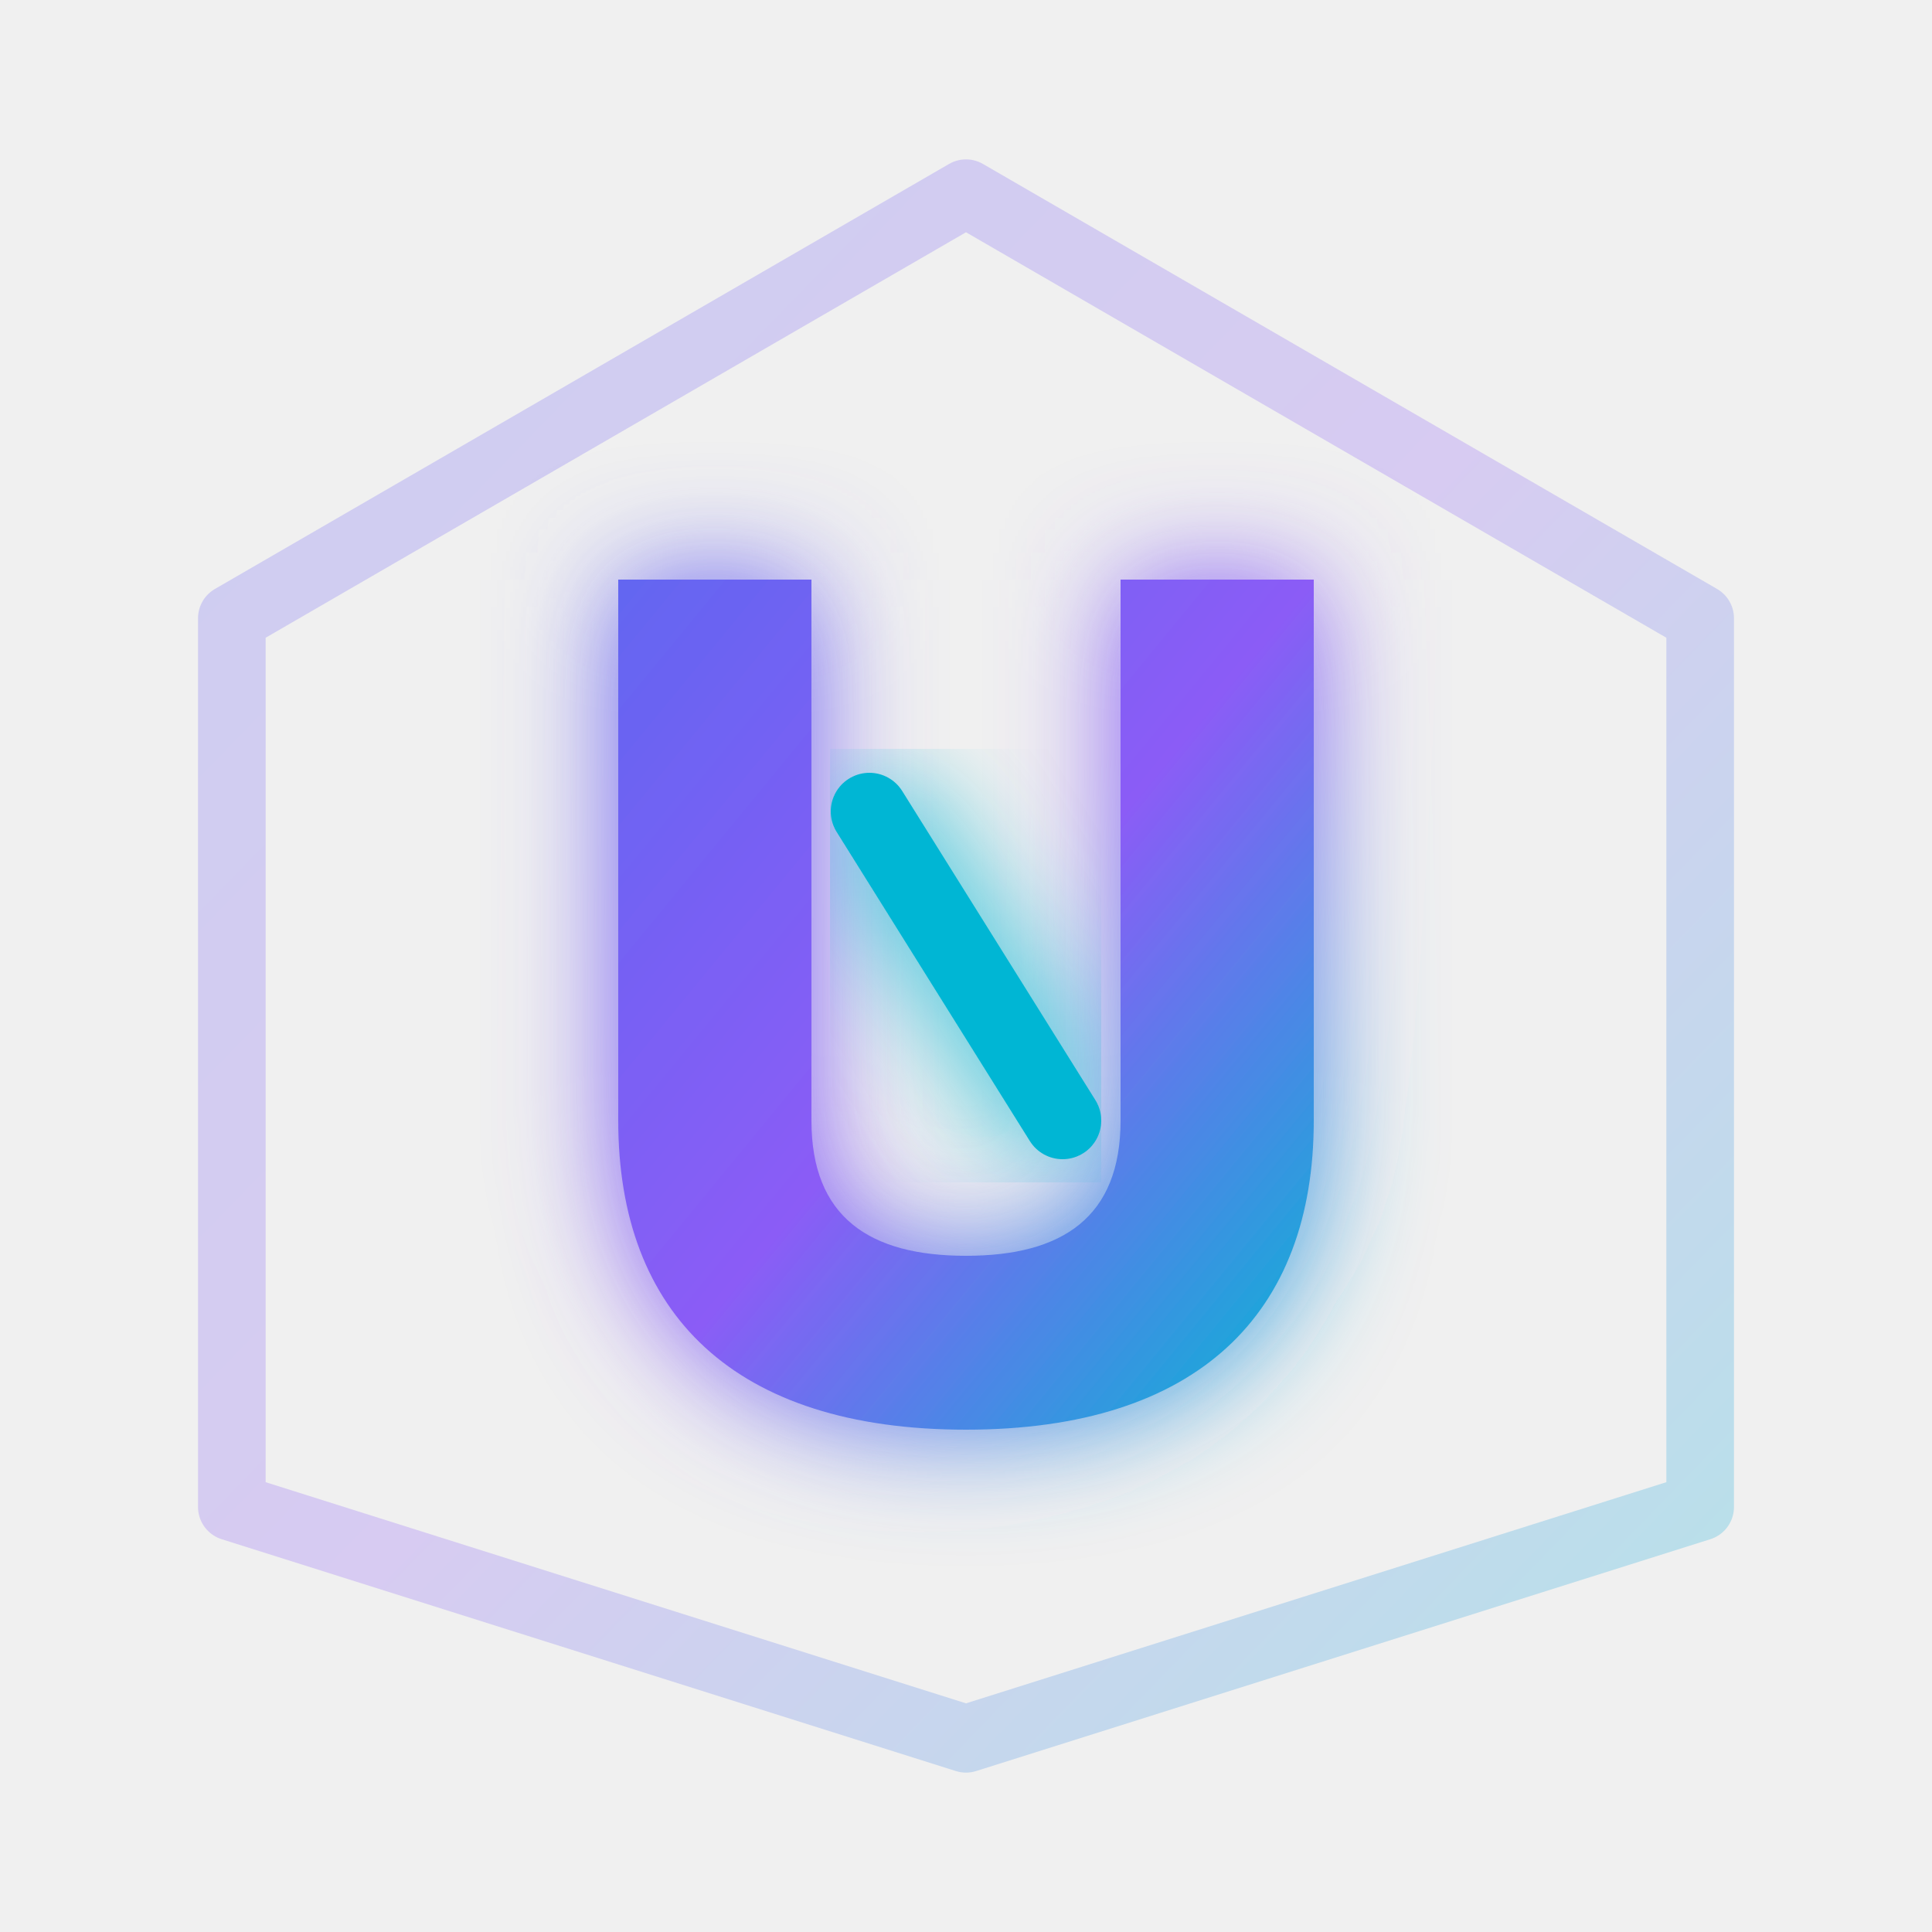
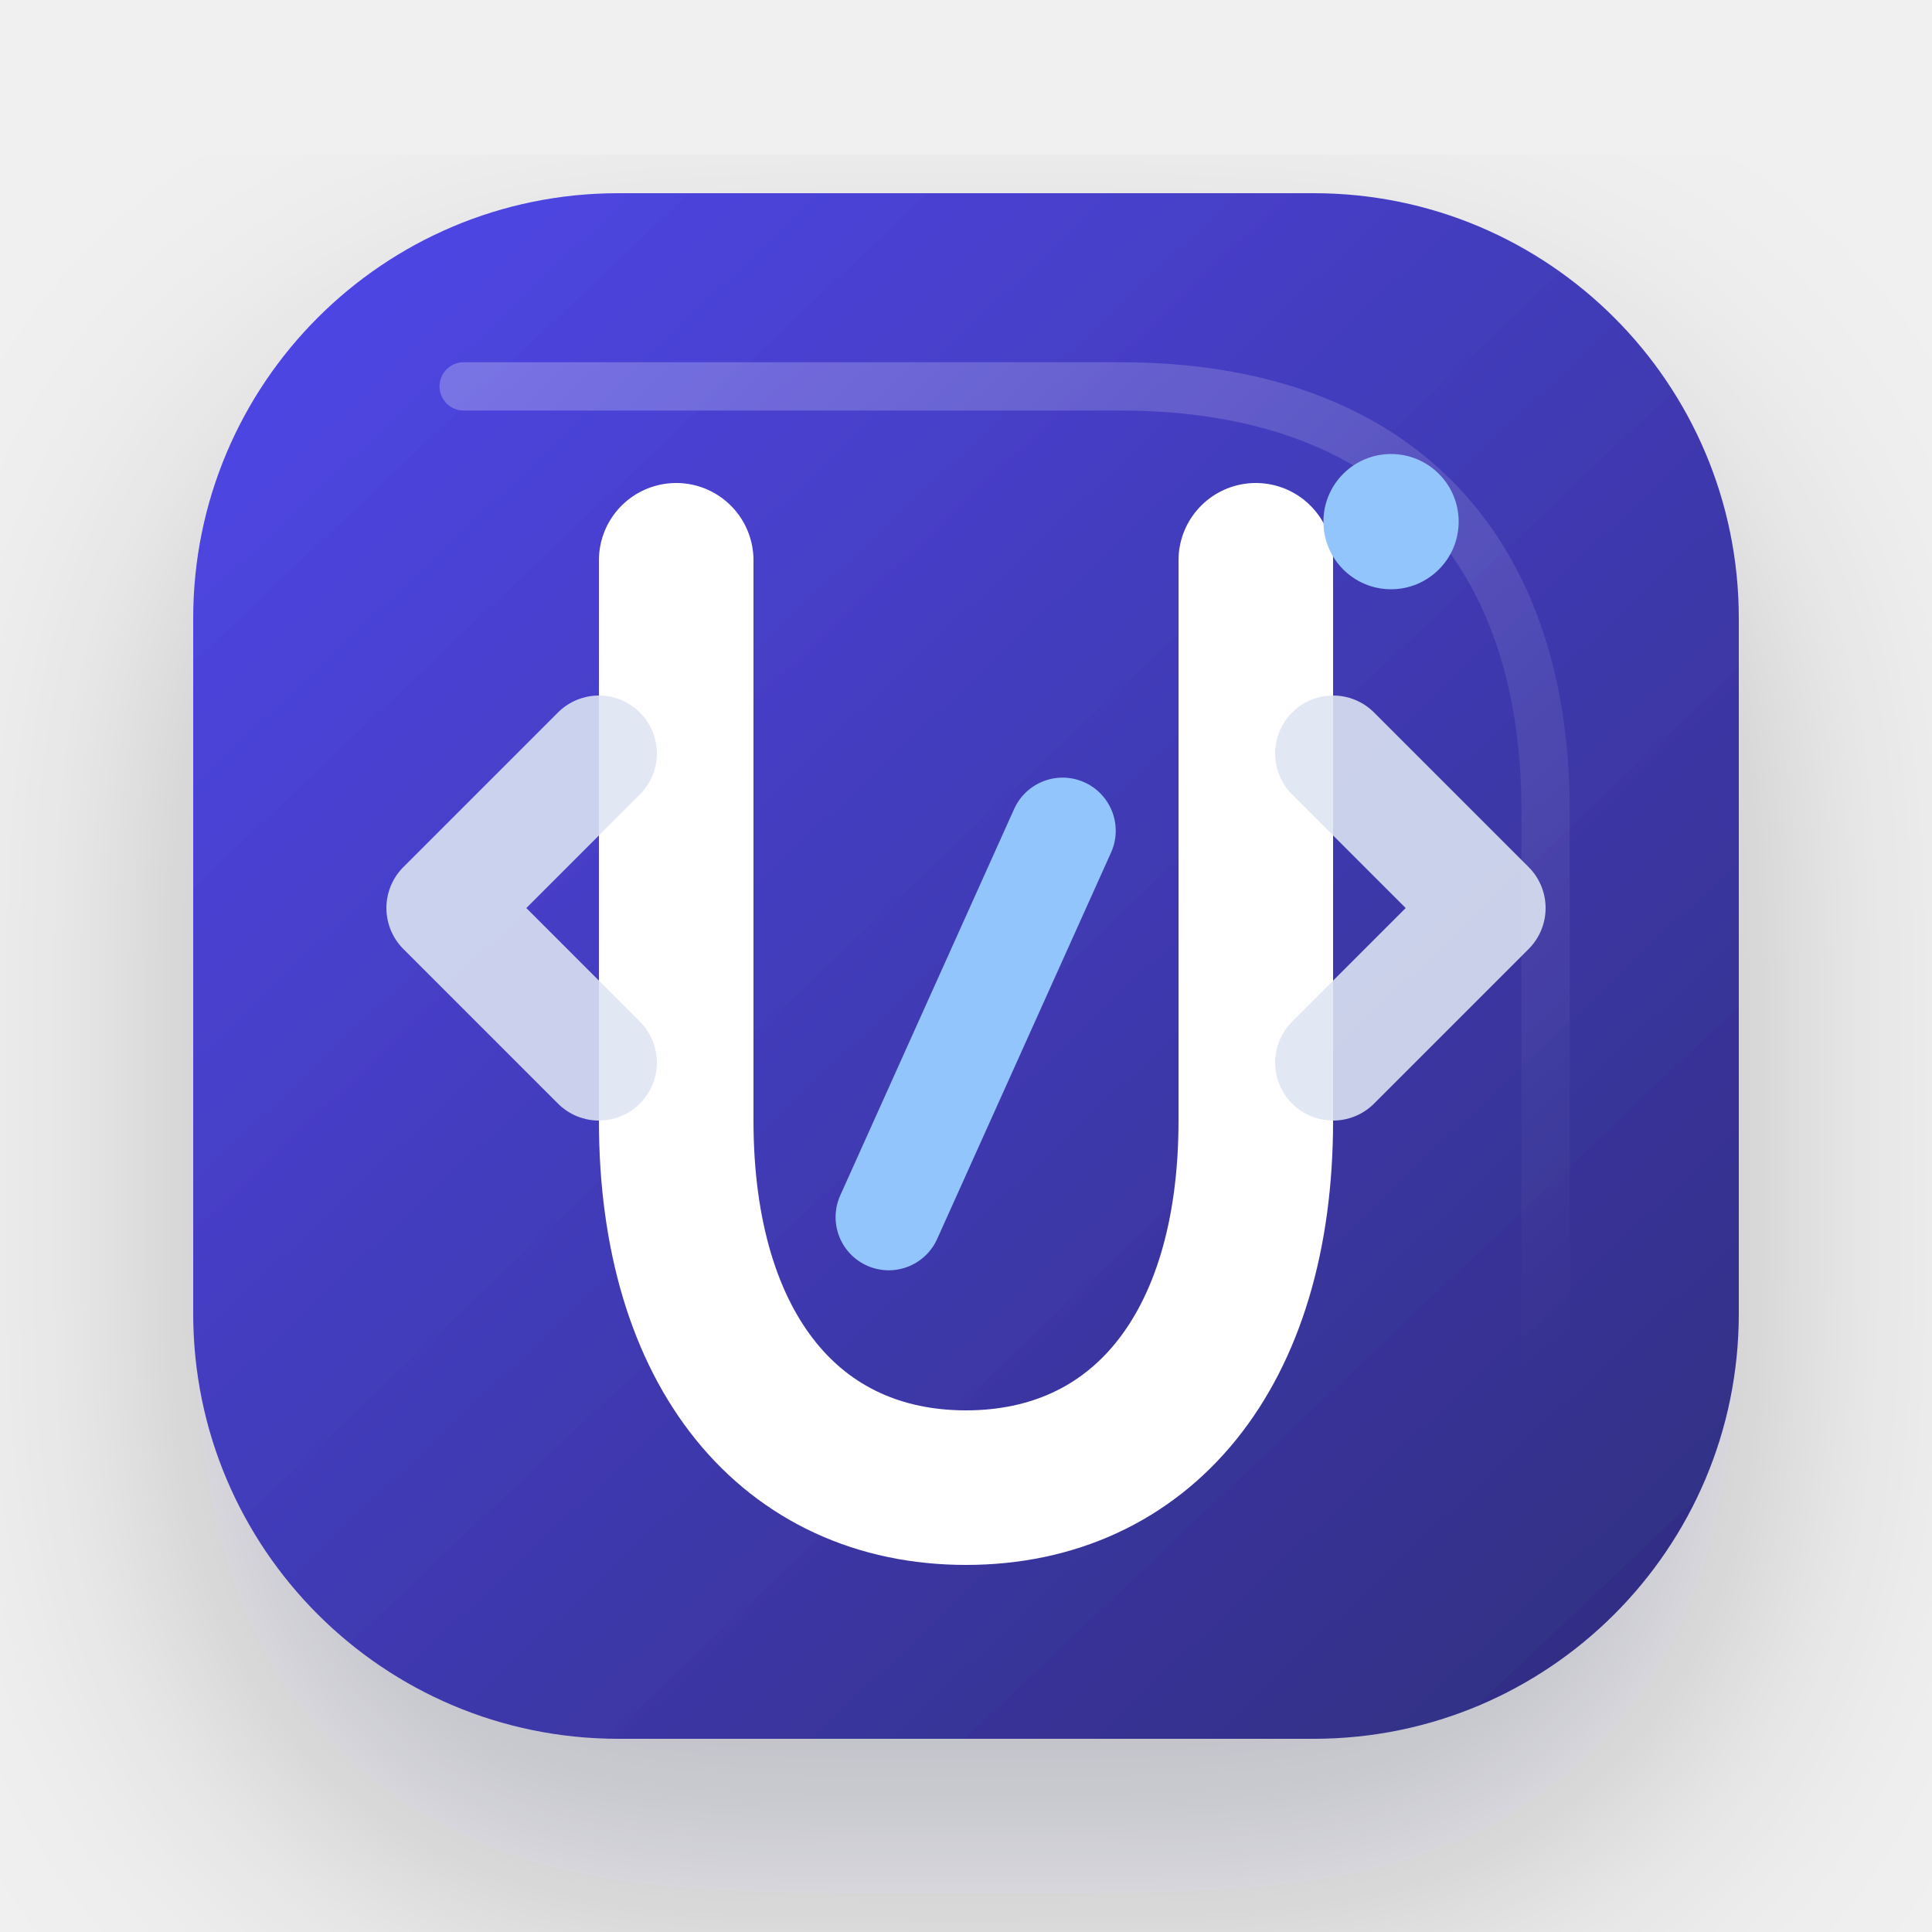
<svg xmlns="http://www.w3.org/2000/svg" viewBox="0 0 100 100" fill="none">
  <defs>
-     <linearGradient id="logo-gradient" x1="0%" y1="0%" x2="100%" y2="100%">
-       <stop offset="0%" stop-color="#6366F1" />
-       <stop offset="50%" stop-color="#8B5CF6" />
-       <stop offset="100%" stop-color="#06B6D4" />
+     <linearGradient id="logo-gradient" x1="16" y1="14" x2="86" y2="88" gradientUnits="userSpaceOnUse">
+       <stop offset="0%" stop-color="#4F46E5" />
+       <stop offset="100%" stop-color="#312E81" />
    </linearGradient>
-     <filter id="logo-glow" x="-20%" y="-20%" width="140%" height="140%">
-       <feGaussianBlur stdDeviation="3" result="blur" />
-       <feComposite in="SourceGraphic" in2="blur" operator="over" />
+     <linearGradient id="logo-highlight" x1="22" y1="18" x2="74" y2="76" gradientUnits="userSpaceOnUse">
+       <stop offset="0%" stop-color="#FFFFFF" stop-opacity="0.26" />
+       <stop offset="100%" stop-color="#FFFFFF" stop-opacity="0" />
+     </linearGradient>
+     <filter id="logo-shadow" x="-18%" y="-18%" width="136%" height="136%">
+       <feDropShadow dx="0" dy="8" stdDeviation="8" flood-color="#0F172A" flood-opacity="0.22" />
    </filter>
  </defs>
-   <polygon points="50,10 88,32 88,78 50,90 12,78 12,32" stroke="url(#logo-gradient)" stroke-width="3.5" stroke-linejoin="round" fill="none" opacity="0.25" />
-   <path d="M32 30 V58 C32 68 38 74 50 74 C62 74 68 68 68 58 V30         M32 30 H42 V58 C42 63 45 65 50 65 C55 65 58 63 58 58 V30 H68" fill="url(#logo-gradient)" fill-rule="evenodd" clip-rule="evenodd" filter="url(#logo-glow)" />
-   <path d="M45 42 L55 58" stroke="#06B6D4" stroke-width="4" stroke-linecap="round" filter="url(#logo-glow)" />
+   <rect x="10" y="10" width="80" height="80" rx="22" fill="url(#logo-gradient)" filter="url(#logo-shadow)" />
+   <path d="M24 20H58C72 20 80 28 80 42V76" stroke="url(#logo-highlight)" stroke-width="2.5" stroke-linecap="round" />
+   <path d="M35 29V58C35 70 41 77 50 77C59 77 65 70 65 58V29" stroke="white" stroke-width="8" stroke-linecap="round" stroke-linejoin="round" />
+   <path d="M31 39L23 47L31 55M69 39L77 47L69 55" stroke="#DDE5F3" stroke-width="6" stroke-linecap="round" stroke-linejoin="round" opacity="0.88" />
+   <path d="M55 43L46 63" stroke="#93C5FD" stroke-width="5.5" stroke-linecap="round" />
+   <circle cx="72" cy="27" r="3.5" fill="#93C5FD" />
</svg>
